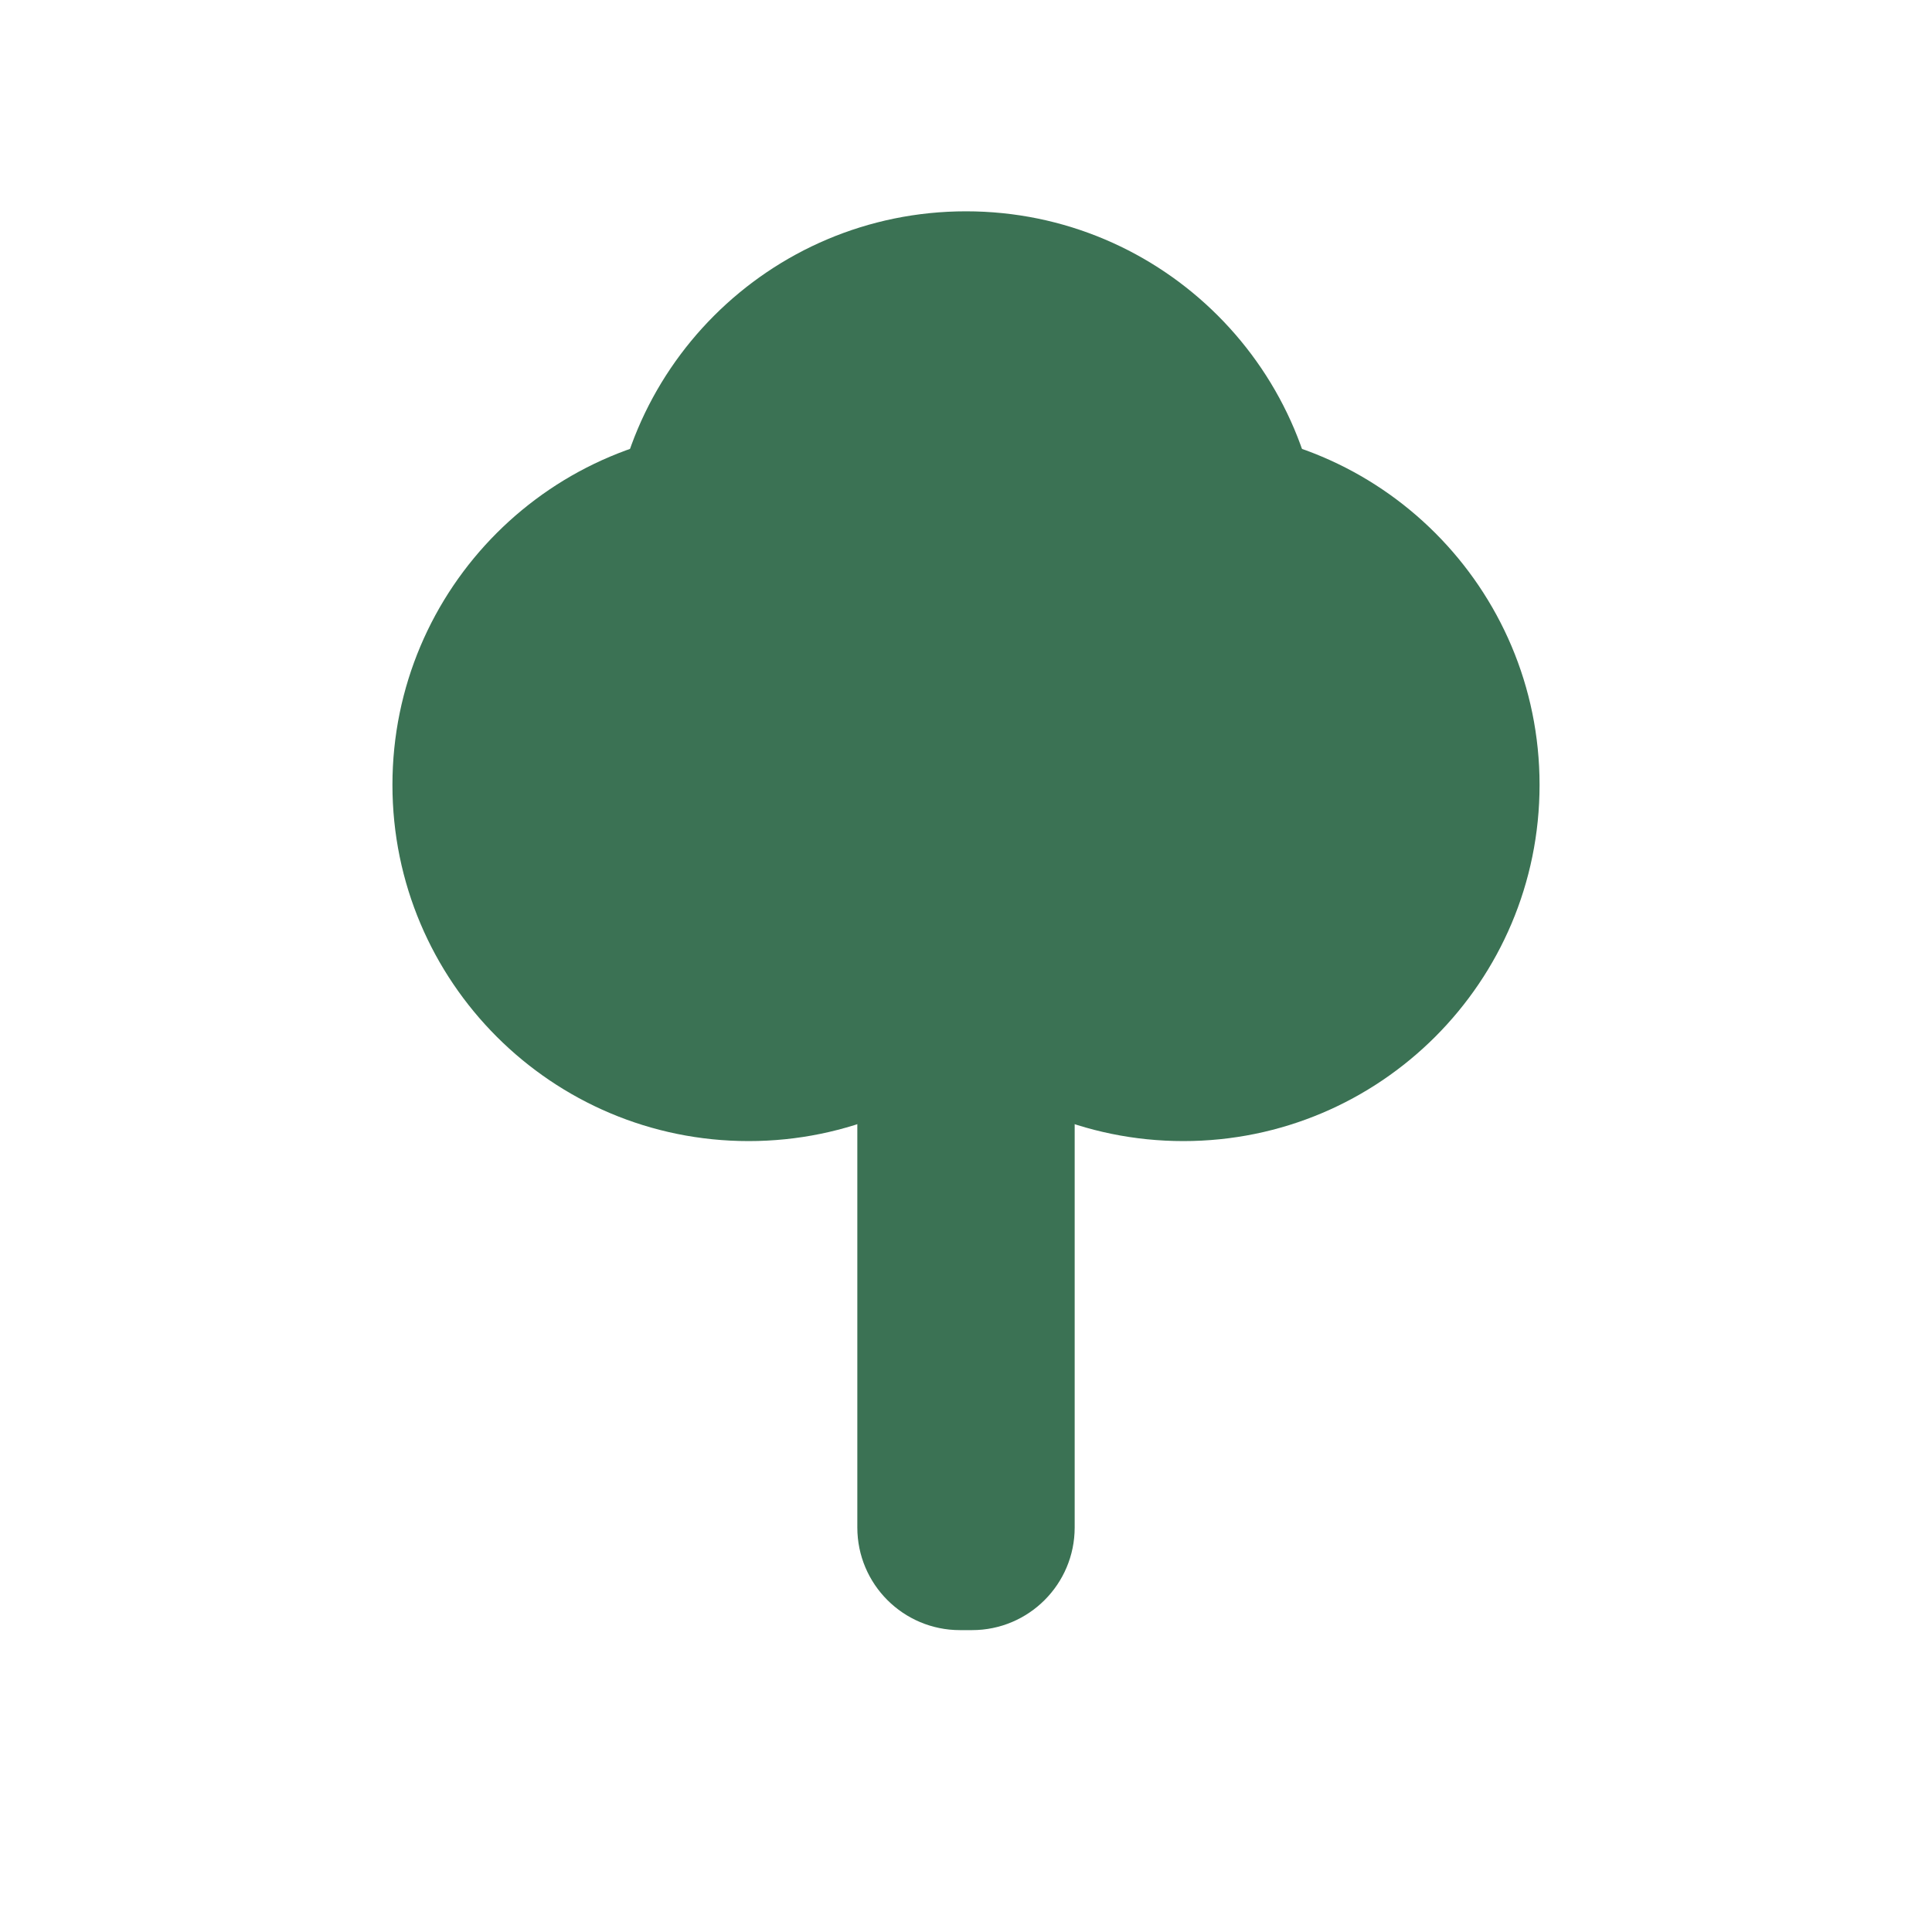
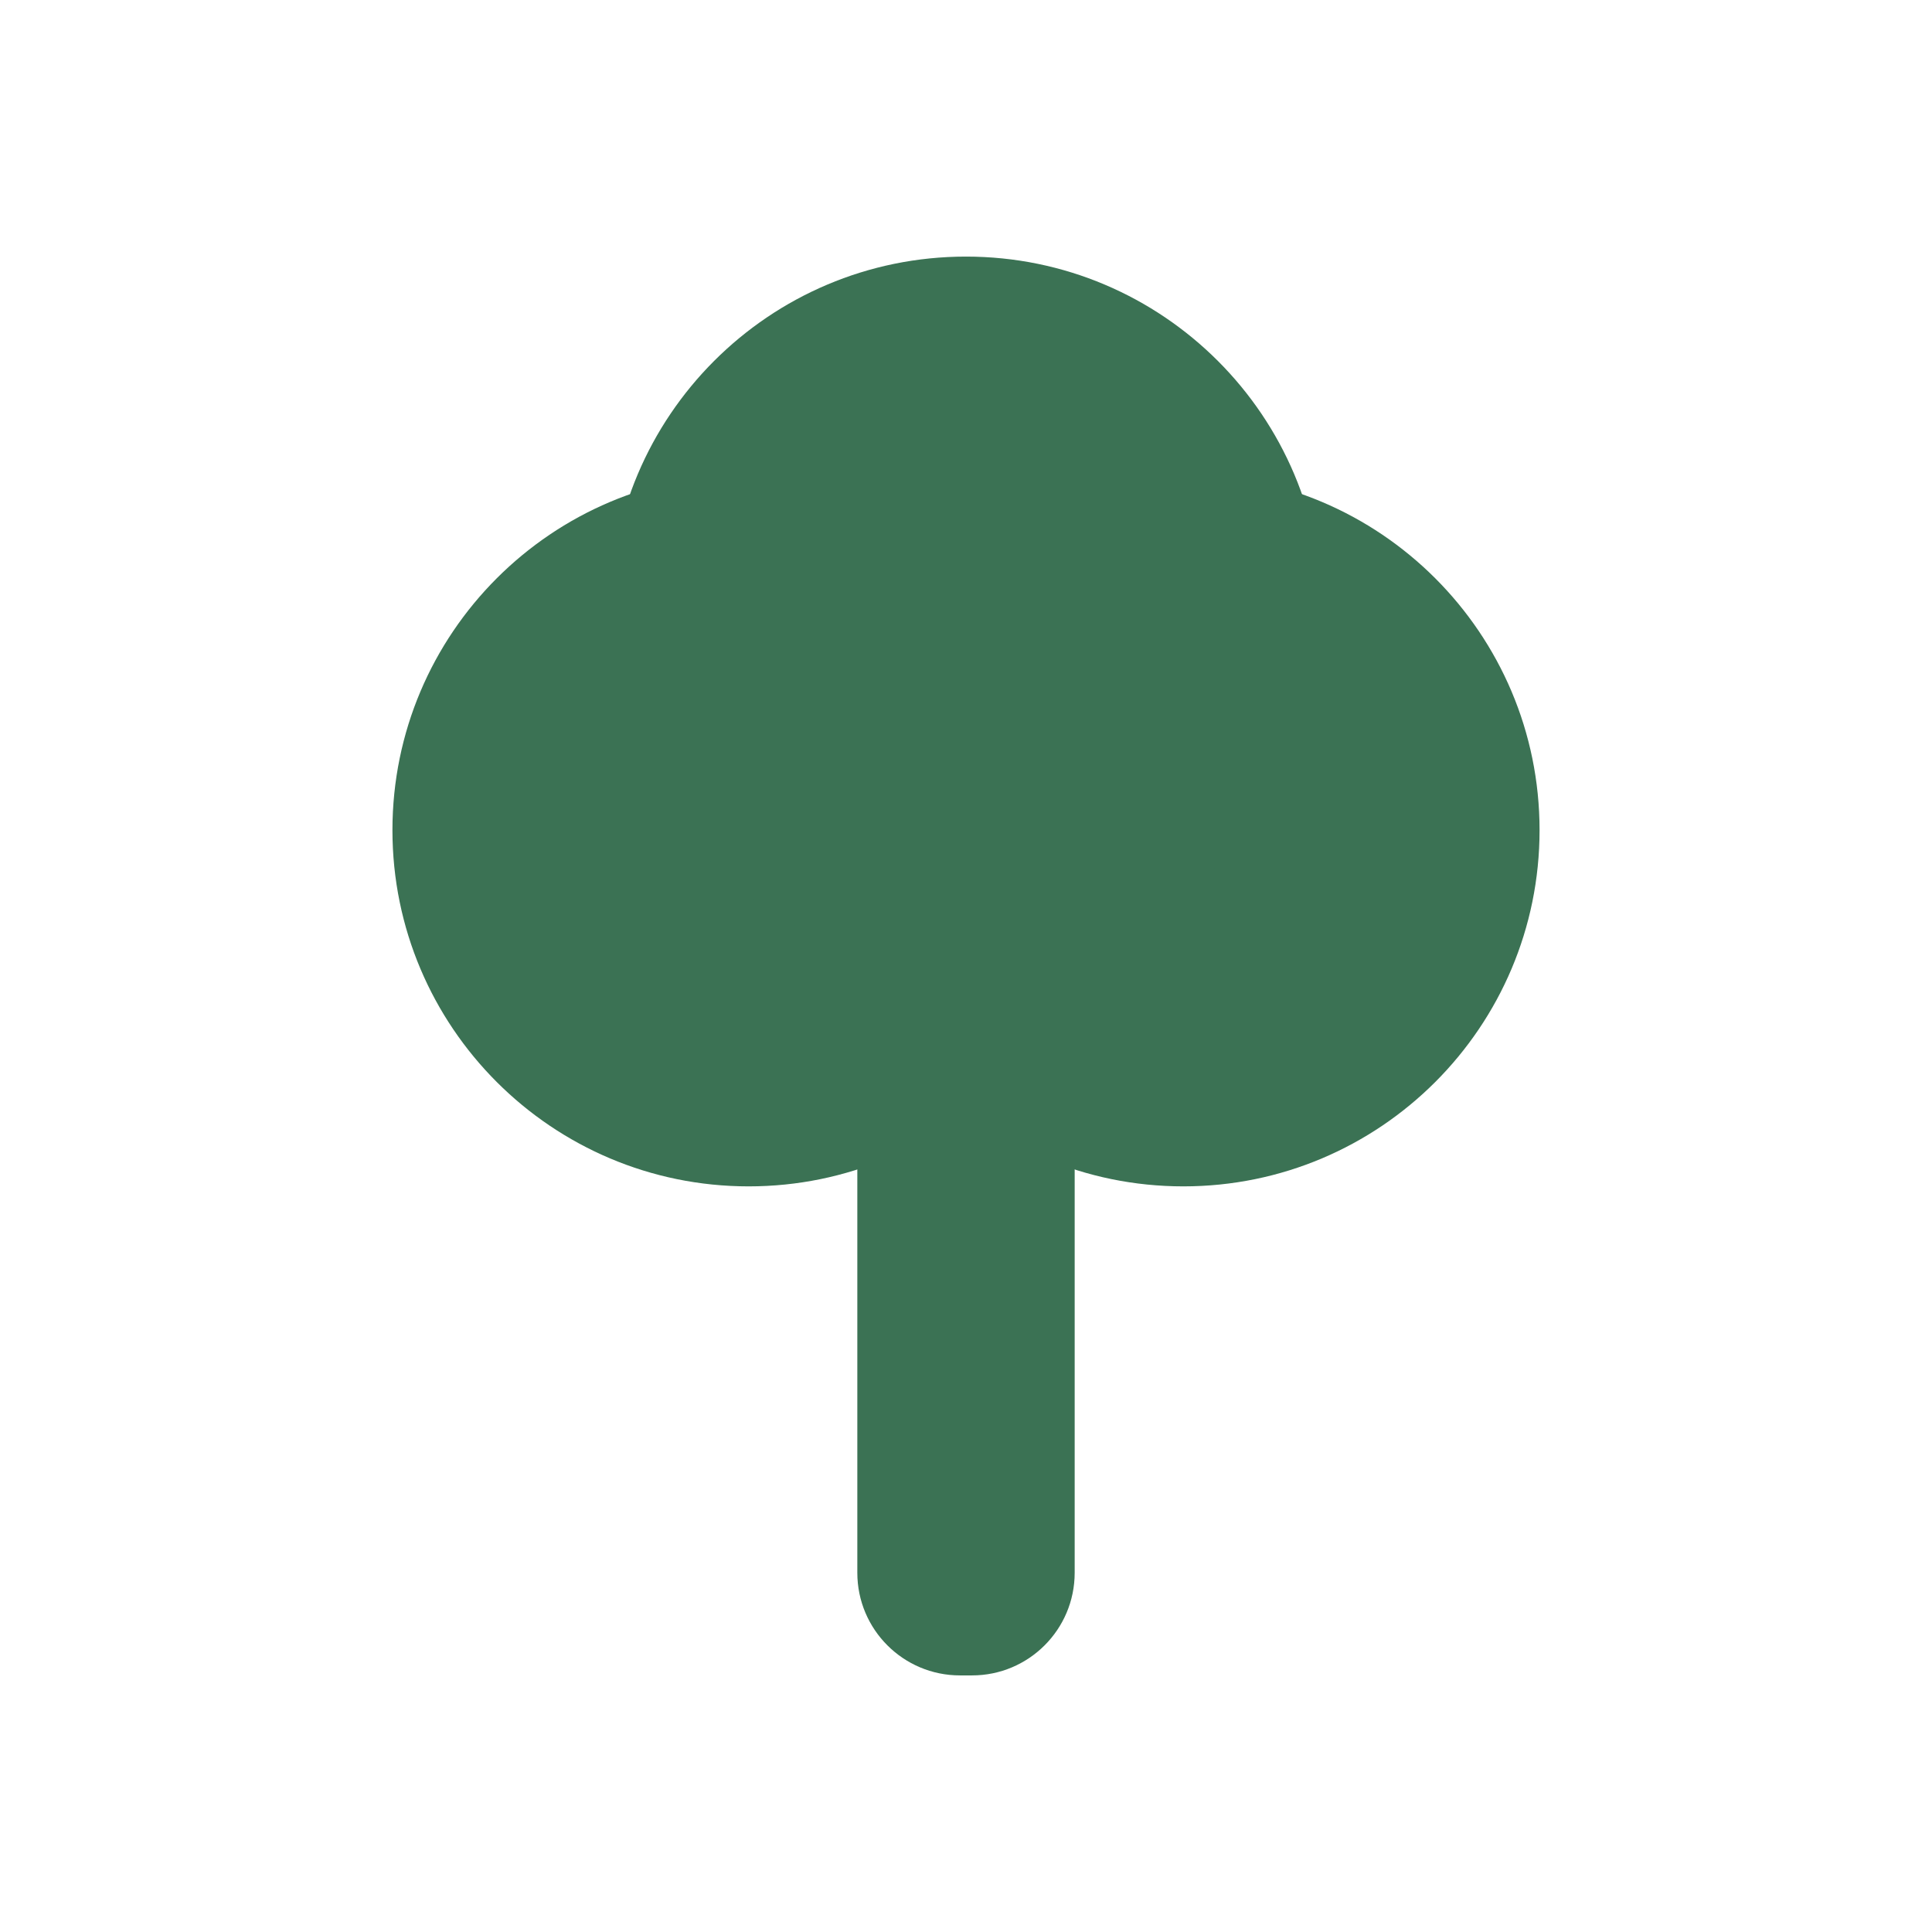
- <svg xmlns="http://www.w3.org/2000/svg" viewBox="0 0 32 32">
-   <g fill="#3B7254">
+ <svg xmlns="http://www.w3.org/2000/svg" viewBox="0 0 512 512">
+   <g transform="translate(0 12) scale(16)" fill="#3B7254">
    <circle cx="12.4" cy="13" r="5.9" />
    <circle cx="19.6" cy="13" r="5.9" />
    <circle cx="16" cy="9.4" r="5.9" />
    <rect x="14.2" y="15" width="3.6" height="12" rx="1.7" />
  </g>
</svg>
